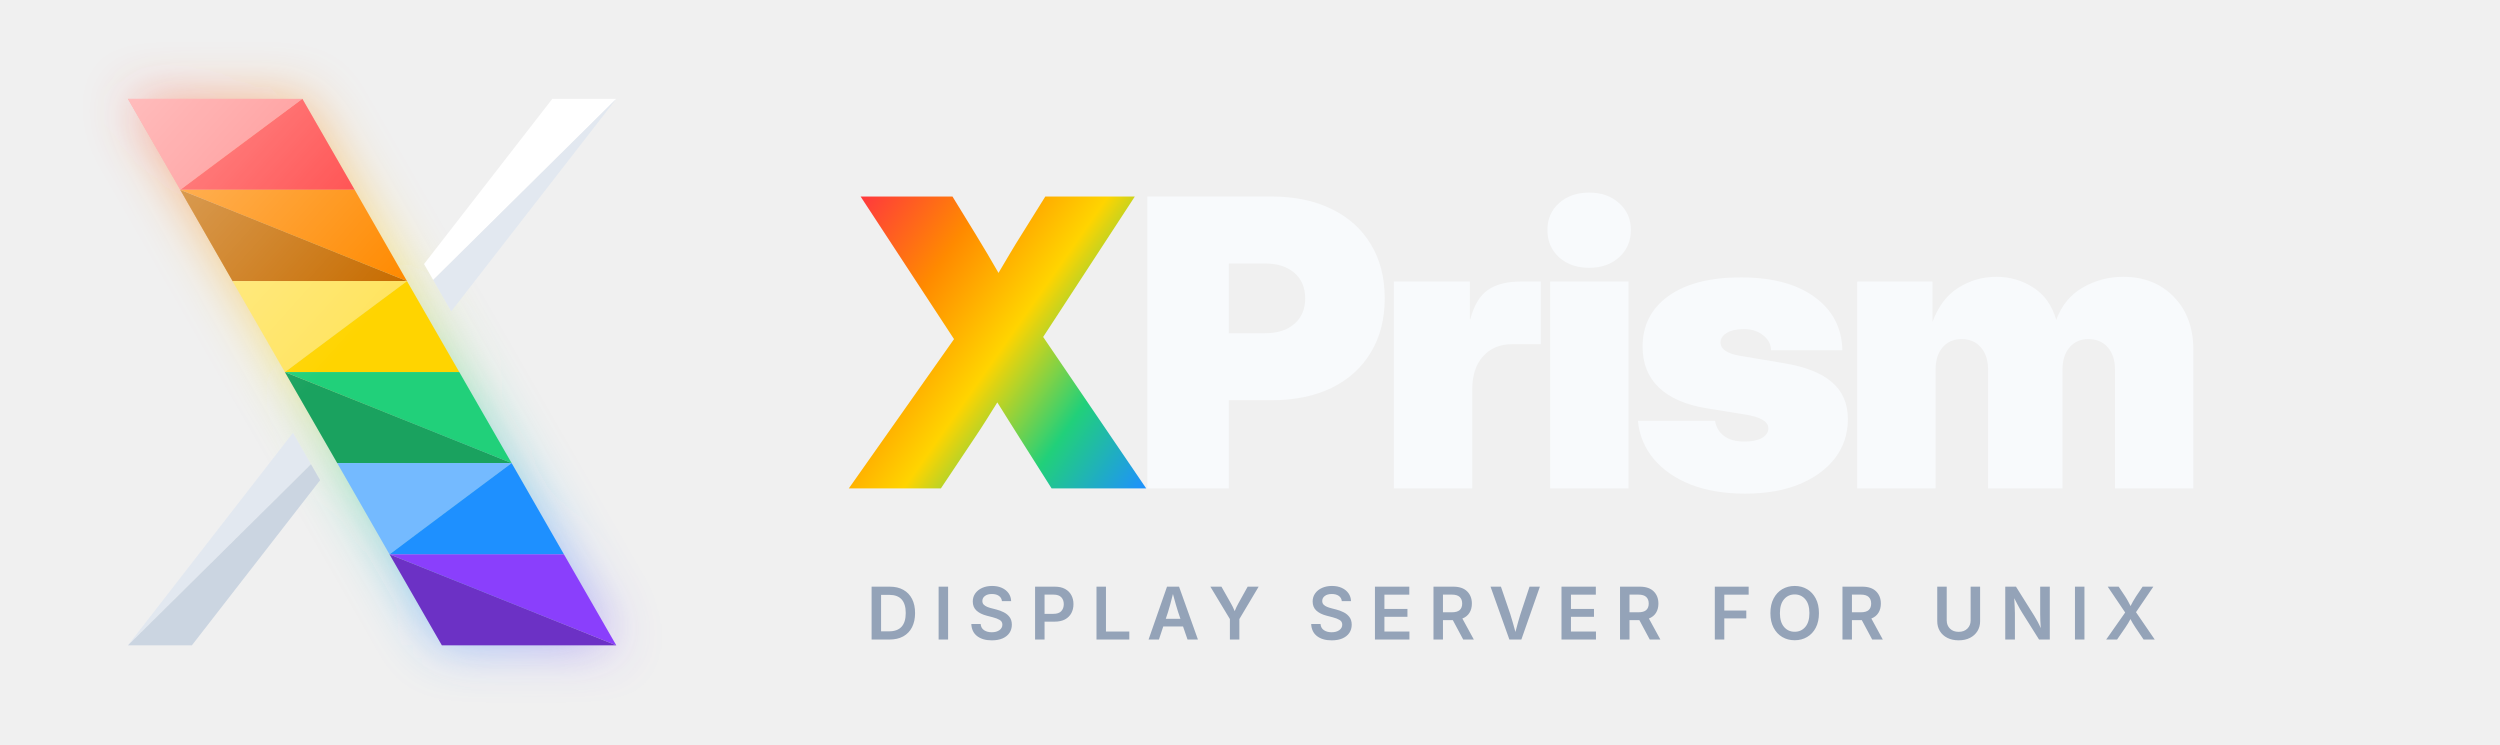
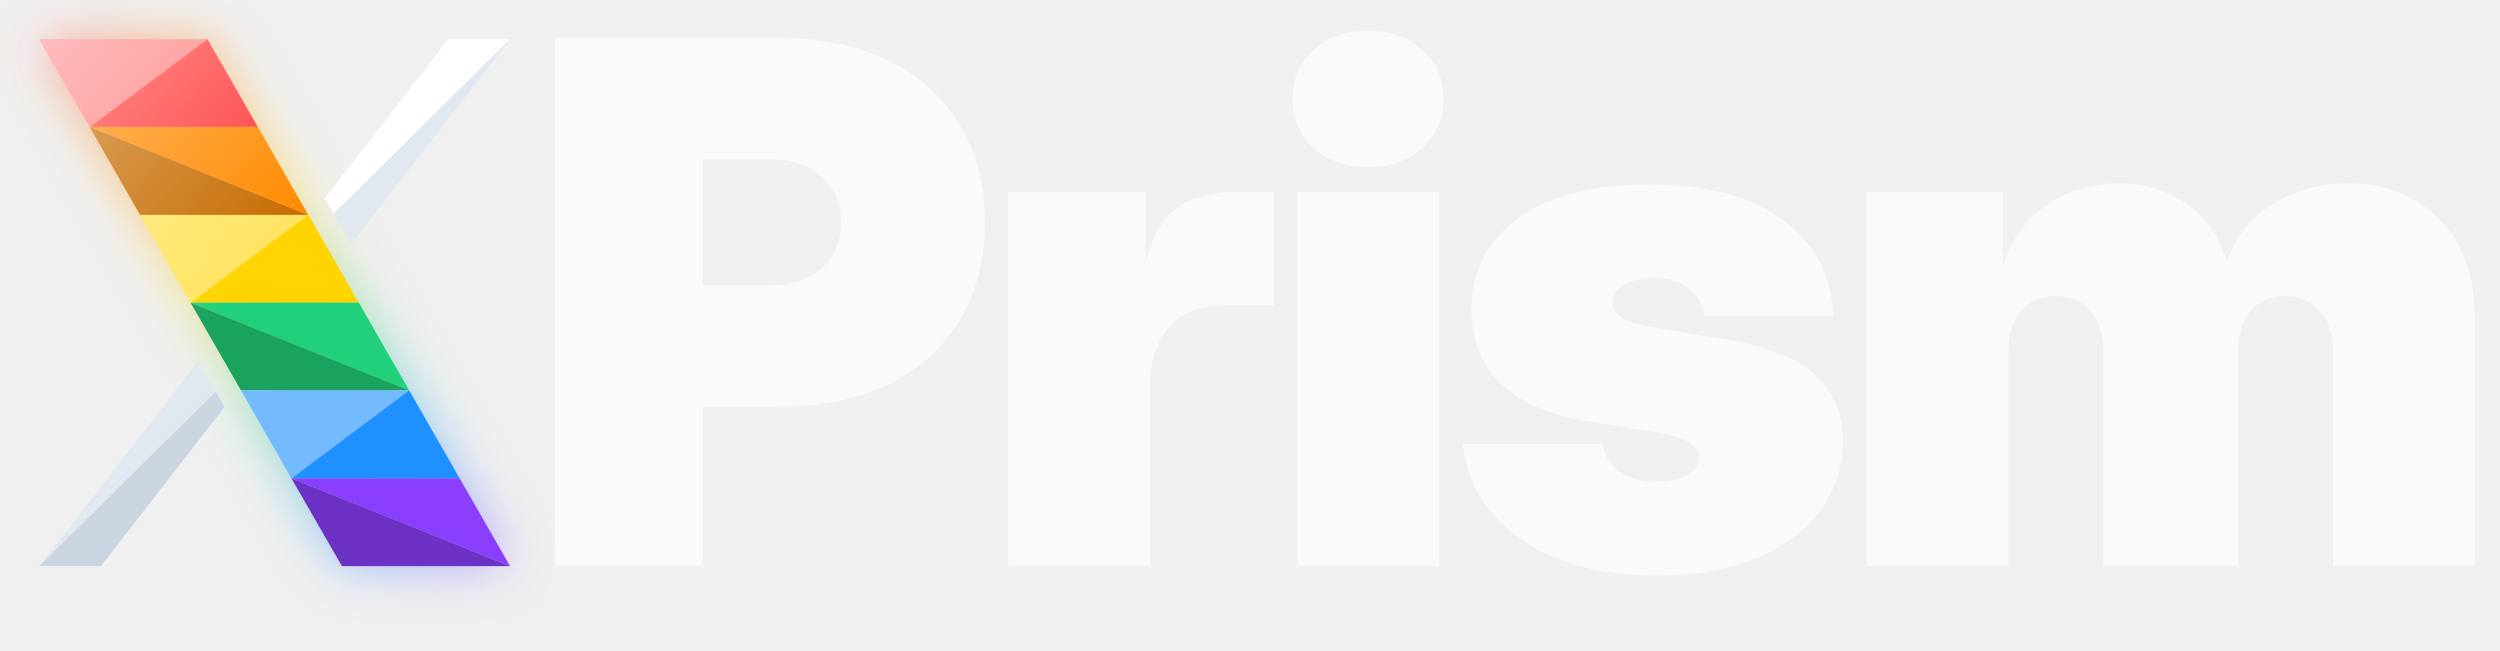
- <svg xmlns="http://www.w3.org/2000/svg" viewBox="0 0 860 256" width="860" height="256" version="1.1" id="svg31">
-   <defs id="defs8">
-     <mask id="cutw">
-       <rect x="-10" y="-10" width="280" height="280" fill="#fff" id="rect1" />
-       <polygon points="44.0,34.0 104.0,34.0 212.0,222.0 152.0,222.0" fill="#000" stroke="#000" stroke-width="16" stroke-linejoin="round" id="polygon1" />
-     </mask>
-     <linearGradient id="sheenw" x1="0" y1="0" x2="1" y2="1">
-       <stop offset="0" stop-color="#fff" stop-opacity="0.45" id="stop1" />
-       <stop offset="0.45" stop-color="#fff" stop-opacity="0" id="stop2" />
-     </linearGradient>
-     <filter id="gloww" x="-0.129" y="-0.115" width="1.257" height="1.23">
-       <feGaussianBlur stdDeviation="9" id="feGaussianBlur2" />
-     </filter>
-     <linearGradient id="specw" x1="44" y1="34" x2="212" y2="222" gradientUnits="userSpaceOnUse">
-       <stop offset="0.00" stop-color="#ff3b3b" id="stop3" />
-       <stop offset="0.20" stop-color="#ff8a00" id="stop4" />
-       <stop offset="0.40" stop-color="#ffd400" id="stop5" />
-       <stop offset="0.60" stop-color="#21d07a" id="stop6" />
-       <stop offset="0.80" stop-color="#1e90ff" id="stop7" />
-       <stop offset="1.00" stop-color="#8a3ffc" id="stop8" />
-     </linearGradient>
-   </defs>
-   <polygon points="44.0,34.0 104.0,34.0 212.0,222.0 152.0,222.0" fill="url(#specw)" opacity="0.45" filter="url(#gloww)" id="polygon8" />
-   <g mask="url(#cutw)" id="g12">
-     <polygon points="190.0,34.0 212.0,34.0 117.0,128.0" fill="#ffffff" id="polygon9" />
-     <polygon points="212.0,34.0 139.0,128.0 117.0,128.0" fill="#e2e8f0" id="polygon10" />
-     <polygon points="117.0,128.0 139.0,128.0 44.0,222.0" fill="#e2e8f0" id="polygon11" />
-     <polygon points="139.0,128.0 66.0,222.0 44.0,222.0" fill="#cbd5e1" id="polygon12" />
+ <svg xmlns="http://www.w3.org/2000/svg" viewBox="-14 -14 892 232" width="892" height="232" version="1.1" id="svg25">
+   <defs id="defs25" />
+   <g transform="translate(-44,-34)" id="g25">
+     <defs id="defs8">
+       <mask id="cutw">
+         <rect x="-10" y="-10" width="280" height="280" fill="#fff" id="rect1" />
+         <polygon points="44.0,34.0 104.0,34.0 212.0,222.0 152.0,222.0" fill="#000" stroke="#000" stroke-width="16" stroke-linejoin="round" id="polygon1" />
+       </mask>
+       <linearGradient id="sheenw" x1="0" y1="0" x2="1" y2="1">
+         <stop offset="0" stop-color="#fff" stop-opacity="0.45" id="stop1" />
+         <stop offset="0.45" stop-color="#fff" stop-opacity="0" id="stop2" />
+       </linearGradient>
+       <filter id="gloww" x="-0.129" y="-0.115" width="1.257" height="1.23">
+         <feGaussianBlur stdDeviation="9" id="feGaussianBlur2" />
+       </filter>
+       <linearGradient id="specw" x1="44" y1="34" x2="212" y2="222" gradientUnits="userSpaceOnUse">
+         <stop offset="0.00" stop-color="#ff3b3b" id="stop3" />
+         <stop offset="0.20" stop-color="#ff8a00" id="stop4" />
+         <stop offset="0.40" stop-color="#ffd400" id="stop5" />
+         <stop offset="0.60" stop-color="#21d07a" id="stop6" />
+         <stop offset="0.80" stop-color="#1e90ff" id="stop7" />
+         <stop offset="1.00" stop-color="#8a3ffc" id="stop8" />
+       </linearGradient>
+     </defs>
+     <polygon points="44.0,34.0 104.0,34.0 212.0,222.0 152.0,222.0" fill="url(#specw)" opacity="0.45" filter="url(#gloww)" id="polygon8" />
+     <g mask="url(#cutw)" id="g12">
+       <polygon points="190.0,34.0 212.0,34.0 117.0,128.0" fill="#ffffff" id="polygon9" />
+       <polygon points="212.0,34.0 139.0,128.0 117.0,128.0" fill="#e2e8f0" id="polygon10" />
+       <polygon points="117.0,128.0 139.0,128.0 44.0,222.0" fill="#e2e8f0" id="polygon11" />
+       <polygon points="139.0,128.0 66.0,222.0 44.0,222.0" fill="#cbd5e1" id="polygon12" />
+     </g>
+     <g id="g24">
+       <polygon points="44.0,34.0 104.0,34.0 62.0,65.3" fill="#ff8585" id="polygon13" />
+       <polygon points="104.0,34.0 122.0,65.3 62.0,65.3" fill="#ff3b3b" id="polygon14" />
+       <polygon points="62.0,65.3 122.0,65.3 140.0,96.7" fill="#ff8a00" id="polygon15" />
+       <polygon points="62.0,65.3 140.0,96.7 80.0,96.7" fill="#c76c00" id="polygon16" />
+       <polygon points="80.0,96.7 140.0,96.7 98.0,128.0" fill="#ffe461" id="polygon17" />
+       <polygon points="140.0,96.7 158.0,128.0 98.0,128.0" fill="#ffd400" id="polygon18" />
+       <polygon points="98.0,128.0 158.0,128.0 176.0,159.3" fill="#21d07a" id="polygon19" />
+       <polygon points="98.0,128.0 176.0,159.3 116.0,159.3" fill="#1aa25f" id="polygon20" />
+       <polygon points="116.0,159.3 176.0,159.3 134.0,190.7" fill="#74baff" id="polygon21" />
+       <polygon points="176.0,159.3 194.0,190.7 134.0,190.7" fill="#1e90ff" id="polygon22" />
+       <polygon points="134.0,190.7 194.0,190.7 212.0,222.0" fill="#8a3ffc" id="polygon23" />
+       <polygon points="134.0,190.7 212.0,222.0 152.0,222.0" fill="#6c31c5" id="polygon24" />
+     </g>
+     <polygon points="44.0,34.0 104.0,34.0 212.0,222.0 152.0,222.0" fill="url(#sheenw)" id="polygon25" />
  </g>
-   <g id="g24">
-     <polygon points="44.0,34.0 104.0,34.0 62.0,65.3" fill="#ff8585" id="polygon13" />
-     <polygon points="104.0,34.0 122.0,65.3 62.0,65.3" fill="#ff3b3b" id="polygon14" />
-     <polygon points="62.0,65.3 122.0,65.3 140.0,96.7" fill="#ff8a00" id="polygon15" />
-     <polygon points="62.0,65.3 140.0,96.7 80.0,96.7" fill="#c76c00" id="polygon16" />
-     <polygon points="80.0,96.7 140.0,96.7 98.0,128.0" fill="#ffe461" id="polygon17" />
-     <polygon points="140.0,96.7 158.0,128.0 98.0,128.0" fill="#ffd400" id="polygon18" />
-     <polygon points="98.0,128.0 158.0,128.0 176.0,159.3" fill="#21d07a" id="polygon19" />
-     <polygon points="98.0,128.0 176.0,159.3 116.0,159.3" fill="#1aa25f" id="polygon20" />
-     <polygon points="116.0,159.3 176.0,159.3 134.0,190.7" fill="#74baff" id="polygon21" />
-     <polygon points="176.0,159.3 194.0,190.7 134.0,190.7" fill="#1e90ff" id="polygon22" />
-     <polygon points="134.0,190.7 194.0,190.7 212.0,222.0" fill="#8a3ffc" id="polygon23" />
-     <polygon points="134.0,190.7 212.0,222.0 152.0,222.0" fill="#6c31c5" id="polygon24" />
-   </g>
-   <polygon points="44.0,34.0 104.0,34.0 212.0,222.0 152.0,222.0" fill="url(#sheenw)" id="polygon25" />
-   <defs id="defs30">
-     <linearGradient id="wm" x1="296" y1="70" x2="436" y2="168" gradientUnits="userSpaceOnUse">
-       <stop offset="0.00" stop-color="#ff3b3b" id="stop25" />
-       <stop offset="0.20" stop-color="#ff8a00" id="stop26" />
-       <stop offset="0.40" stop-color="#ffd400" id="stop27" />
-       <stop offset="0.60" stop-color="#21d07a" id="stop28" />
-       <stop offset="0.80" stop-color="#1e90ff" id="stop29" />
-       <stop offset="1.00" stop-color="#8a3ffc" id="stop30" />
-     </linearGradient>
-   </defs>
-   <g id="text30" style="font-weight:900;font-size:138px;font-family:'Inter Display';letter-spacing:-5;fill:#f8fafc" aria-label="XPrism">
-     <path style="fill:url(#wm)" d="m 292,168 36.185,-51.346 -32.142,-49.055 h 31.603 l 8.019,13.072 q 2.021,3.302 3.976,6.604 1.954,3.302 3.841,6.604 1.954,-3.302 3.908,-6.604 1.954,-3.302 4.043,-6.604 l 8.153,-13.072 h 30.794 L 358.844,115.913 394.287,168 h -32.546 L 350.825,150.75 q -1.954,-3.1 -3.908,-6.199 -1.887,-3.1 -3.841,-6.132 -1.887,3.032 -3.841,6.132 -1.954,3.1 -4.043,6.199 L 323.67,168 Z" id="path31" />
-     <path d="M 394.678,168 V 67.6 h 42.653 q 11.994,0 20.754,4.312 8.76,4.245 13.477,12.129 4.784,7.816 4.784,18.598 0,10.714 -4.784,18.598 -4.717,7.884 -13.477,12.196 -8.76,4.245 -20.754,4.245 H 422.709 V 168 Z m 28.031,-53.367 h 12.533 q 6.334,0 10.04,-3.234 3.706,-3.234 3.706,-8.76 0,-5.525 -3.706,-8.76 -3.706,-3.234 -10.04,-3.234 H 422.709 Z M 479.499,168 V 96.844 h 26.145 v 12.938 h 0.135 q 1.954,-7.21 6.064,-10.04 4.11,-2.897 11.455,-2.897 h 6.738 v 21.562 h -9.838 q -6.334,0 -10.04,4.178 -3.706,4.178 -3.706,11.32 V 168 Z m 53.758,0 V 96.844 h 26.953 V 168 Z m 13.409,-75.873 q -6.334,0 -10.377,-3.639 -3.976,-3.639 -3.976,-9.366 0,-5.66 3.976,-9.231 4.043,-3.639 10.377,-3.639 6.334,0 10.31,3.639 4.043,3.571 4.043,9.231 0,5.728 -4.043,9.366 Q 553,92.127 546.666,92.127 Z m 53.69,77.692 q -10.579,0 -18.665,-3.1 -8.019,-3.167 -12.803,-8.827 -4.717,-5.66 -5.458,-13.14 h 26.549 q 0.472,3.167 3.032,5.188 2.628,1.954 6.94,1.954 3.976,0 6.132,-1.213 2.224,-1.28 2.224,-3.369 0,-3.437 -7.951,-4.717 l -13.342,-2.156 q -10.714,-1.752 -16.374,-7.143 -5.593,-5.391 -5.593,-14.016 0,-11.051 8.895,-17.452 8.962,-6.401 24.932,-6.401 16.105,0 25.336,6.738 9.299,6.738 9.568,18.328 h -24.527 q -0.067,-3.1 -2.763,-5.188 -2.628,-2.089 -6.536,-2.089 -3.908,0 -5.997,1.348 -2.089,1.28 -2.089,3.234 0,3.437 6.604,4.582 l 15.229,2.561 q 11.253,1.887 16.576,6.604 5.391,4.649 5.391,12.668 0,7.547 -4.38,13.342 -4.38,5.728 -12.331,9.029 -7.951,3.234 -18.598,3.234 z M 638.886,168 V 96.844 h 25.875 v 13.948 q 2.965,-8.086 8.895,-11.792 5.997,-3.773 13.072,-3.773 7.075,0 12.735,3.706 5.728,3.639 7.884,11.118 2.695,-7.412 9.097,-11.118 6.401,-3.706 13.948,-3.706 10.714,0 17.385,6.873 6.738,6.873 6.738,18.328 V 168 h -26.953 v -40.834 q 0,-4.852 -2.493,-7.682 -2.493,-2.83 -6.671,-2.83 -4.043,0 -6.469,2.83 -2.426,2.83 -2.426,7.682 V 168 h -25.605 v -40.834 q 0,-4.852 -2.493,-7.682 -2.426,-2.83 -6.604,-2.83 -4.11,0 -6.536,2.83 -2.426,2.83 -2.426,7.682 V 168 Z" id="path32" />
-   </g>
-   <path d="m 305.983,220 h -6.152 v -18.188 h 6.274 q 2.71,0 4.651,1.099 1.953,1.086 2.991,3.125 1.038,2.026 1.038,4.846 0,2.844 -1.05,4.895 -1.038,2.039 -3.015,3.137 Q 308.754,220 305.983,220 Z m -2.893,-2.82 h 2.734 q 5.75,0 5.75,-6.299 0,-6.25 -5.664,-6.25 h -2.82 z m 23.054,-15.369 V 220 h -3.259 v -18.188 z m 15.046,18.469 q -3.174,0 -5.066,-1.465 -1.88,-1.465 -1.99,-4.163 h 3.21 q 0.11,1.44 1.196,2.148 1.086,0.696 2.625,0.696 1.611,0 2.625,-0.72 1.025,-0.732 1.025,-1.904 0,-1.062 -0.903,-1.599 -0.903,-0.549 -2.38,-0.928 l -2.063,-0.537 q -2.283,-0.586 -3.564,-1.77 -1.27,-1.184 -1.27,-3.113 0,-1.611 0.867,-2.808 0.867,-1.208 2.368,-1.88 1.501,-0.671 3.406,-0.671 1.941,0 3.394,0.671 1.465,0.671 2.295,1.855 0.83,1.184 0.867,2.698 h -3.162 q -0.122,-1.16 -1.05,-1.807 -0.916,-0.647 -2.393,-0.647 -1.538,0 -2.417,0.684 -0.879,0.671 -0.879,1.709 0,0.769 0.464,1.257 0.476,0.476 1.184,0.769 0.72,0.293 1.453,0.476 l 1.697,0.439 q 1.343,0.33 2.563,0.952 1.233,0.61 2.002,1.648 0.781,1.038 0.781,2.625 0,1.599 -0.818,2.82 -0.818,1.208 -2.356,1.892 -1.538,0.671 -3.711,0.671 z M 356.066,220 v -18.188 h 6.799 q 2.087,0 3.516,0.781 1.428,0.781 2.161,2.148 0.732,1.355 0.732,3.088 0,1.746 -0.745,3.113 -0.732,1.355 -2.173,2.136 -1.44,0.769 -3.54,0.769 h -3.491 V 220 Z m 3.259,-8.838 h 3.064 q 1.843,0 2.698,-0.94 0.854,-0.94 0.854,-2.393 0,-1.453 -0.854,-2.368 -0.854,-0.916 -2.722,-0.916 h -3.04 z M 377.192,220 v -18.188 h 3.259 v 15.442 h 8.032 V 220 Z m 17.915,0 6.348,-18.188 h 4.138 L 412.087,220 h -3.577 l -1.55,-4.504 h -6.799 L 398.671,220 Z m 5.92,-7.129 h 5.042 l -0.793,-2.319 q -0.403,-1.257 -0.842,-2.783 -0.427,-1.526 -0.94,-3.418 -0.488,1.904 -0.903,3.455 -0.415,1.538 -0.793,2.747 z M 423.081,220 v -7.043 l -6.714,-11.145 h 3.809 l 3.247,5.737 q 0.378,0.671 0.696,1.306 0.317,0.623 0.61,1.379 0.305,-0.781 0.61,-1.404 0.317,-0.635 0.671,-1.282 l 3.186,-5.737 h 3.784 l -6.641,11.145 V 220 Z m 35.024,0.281 q -3.174,0 -5.066,-1.465 -1.88,-1.465 -1.99,-4.163 h 3.21 q 0.11,1.44 1.196,2.148 1.086,0.696 2.625,0.696 1.611,0 2.625,-0.72 1.025,-0.732 1.025,-1.904 0,-1.062 -0.903,-1.599 -0.903,-0.549 -2.38,-0.928 l -2.063,-0.537 q -2.283,-0.586 -3.564,-1.77 -1.27,-1.184 -1.27,-3.113 0,-1.611 0.867,-2.808 0.867,-1.208 2.368,-1.88 1.501,-0.671 3.406,-0.671 1.941,0 3.394,0.671 1.465,0.671 2.295,1.855 0.83,1.184 0.867,2.698 h -3.162 q -0.122,-1.16 -1.05,-1.807 -0.916,-0.647 -2.393,-0.647 -1.538,0 -2.417,0.684 -0.879,0.671 -0.879,1.709 0,0.769 0.464,1.257 0.476,0.476 1.184,0.769 0.72,0.293 1.453,0.476 l 1.697,0.439 q 1.343,0.33 2.563,0.952 1.233,0.61 2.002,1.648 0.781,1.038 0.781,2.625 0,1.599 -0.818,2.82 -0.818,1.208 -2.356,1.892 -1.538,0.671 -3.711,0.671 z M 472.98,220 v -18.188 h 11.816 v 2.747 h -8.557 v 4.907 h 7.922 v 2.71 h -7.922 v 5.078 h 8.606 V 220 Z m 20.137,0 v -18.188 h 6.799 q 3.137,0 4.773,1.611 1.636,1.611 1.636,4.211 0,1.843 -0.83,3.174 -0.83,1.331 -2.441,1.965 L 506.997,220 h -3.65 l -3.577,-6.677 h -3.394 V 220 Z m 3.259,-9.375 h 3.064 q 1.843,0 2.698,-0.769 0.855,-0.781 0.855,-2.222 0,-1.465 -0.855,-2.271 -0.854,-0.818 -2.722,-0.818 h -3.04 z m 22.847,9.375 -6.482,-18.188 h 3.577 l 3.223,9.448 q 0.391,1.208 0.818,2.734 0.439,1.526 0.952,3.406 0.964,-3.735 1.721,-6.14 l 3.125,-9.448 h 3.564 L 523.349,220 Z m 17.927,0 v -18.188 h 11.816 v 2.747 h -8.557 v 4.907 h 7.922 v 2.71 h -7.922 v 5.078 h 8.606 V 220 Z m 20.137,0 v -18.188 h 6.799 q 3.137,0 4.773,1.611 1.636,1.611 1.636,4.211 0,1.843 -0.83,3.174 -0.83,1.331 -2.441,1.965 L 571.167,220 h -3.65 l -3.577,-6.677 h -3.394 V 220 Z m 3.259,-9.375 h 3.064 q 1.843,0 2.698,-0.769 0.854,-0.781 0.854,-2.222 0,-1.465 -0.854,-2.271 -0.855,-0.818 -2.722,-0.818 h -3.04 z M 589.895,220 v -18.188 h 11.646 v 2.747 h -8.386 v 5.457 h 7.568 v 2.71 h -7.568 V 220 Z m 27.485,0.244 q -2.393,0 -4.285,-1.111 -1.88,-1.111 -2.979,-3.198 -1.099,-2.087 -1.099,-5.017 0,-2.942 1.099,-5.029 1.099,-2.1 2.979,-3.21 1.892,-1.111 4.285,-1.111 2.38,0 4.26,1.111 1.892,1.111 2.979,3.21 1.099,2.087 1.099,5.029 0,2.942 -1.099,5.029 -1.086,2.075 -2.979,3.186 -1.88,1.111 -4.26,1.111 z m 0,-2.917 q 2.222,0 3.638,-1.648 1.416,-1.648 1.416,-4.761 0,-3.125 -1.416,-4.773 -1.416,-1.66 -3.638,-1.66 -2.234,0 -3.662,1.66 -1.428,1.648 -1.428,4.773 0,3.101 1.428,4.761 1.428,1.648 3.662,1.648 z M 633.806,220 v -18.188 h 6.799 q 3.137,0 4.773,1.611 1.636,1.611 1.636,4.211 0,1.843 -0.83,3.174 -0.83,1.331 -2.441,1.965 L 647.685,220 h -3.65 l -3.577,-6.677 h -3.394 V 220 Z m 3.259,-9.375 h 3.064 q 1.843,0 2.698,-0.769 0.854,-0.781 0.854,-2.222 0,-1.465 -0.854,-2.271 -0.854,-0.818 -2.722,-0.818 h -3.04 z m 36.721,9.644 q -2.222,0 -3.882,-0.83 -1.66,-0.842 -2.576,-2.319 -0.916,-1.489 -0.916,-3.43 v -11.877 h 3.259 v 11.609 q 0,1.709 1.111,2.82 1.123,1.111 3.003,1.111 1.88,0 2.991,-1.111 1.123,-1.111 1.123,-2.82 v -11.609 h 3.259 v 11.877 q 0,1.941 -0.928,3.43 -0.916,1.477 -2.576,2.319 -1.66,0.83 -3.87,0.83 z M 689.809,220 v -18.188 h 3.687 l 6.287,10.022 q 0.488,0.781 1.062,1.831 0.574,1.038 1.172,2.405 -0.098,-1.318 -0.146,-2.6 -0.049,-1.282 -0.049,-2.112 v -9.546 h 3.308 V 220 h -3.699 l -5.676,-9.021 q -0.476,-0.757 -0.903,-1.501 -0.415,-0.745 -0.879,-1.624 -0.464,-0.879 -1.074,-2.063 0.085,1.685 0.159,3.052 0.073,1.367 0.073,2.124 V 220 Z m 27.241,-18.188 V 220 h -3.259 V 201.812 Z M 724.528,220 l 6.531,-9.302 -6.006,-8.887 h 3.772 l 2.209,3.32 q 0.684,1.05 1.074,1.807 0.403,0.745 0.806,1.538 0.403,-0.781 0.806,-1.538 0.403,-0.757 1.099,-1.807 l 2.246,-3.32 h 3.687 l -5.969,8.777 6.445,9.412 h -3.833 l -2.759,-4.077 q -0.647,-0.977 -1.013,-1.599 -0.354,-0.635 -0.745,-1.367 -0.391,0.72 -0.757,1.355 -0.366,0.635 -1.038,1.611 L 728.276,220 Z" id="text31" style="font-weight:600;font-size:25px;font-family:Inter;letter-spacing:5;fill:#94a3b8" aria-label="DISPLAY SERVER FOR UNIX" />
+   <path d="M 184.117,188 V -0.433 h 80.052 q 22.511,0 38.951,8.094 16.44,7.967 25.293,22.764 8.979,14.67 8.979,34.904 0,20.108 -8.979,34.904 -8.853,14.796 -25.293,22.89 -16.44,7.967 -38.951,7.967 H 236.727 V 188 Z M 236.727,87.84 h 23.522 q 11.888,0 18.843,-6.07 6.956,-6.07 6.956,-16.44 0,-10.37 -6.956,-16.44 -6.956,-6.07 -18.843,-6.07 H 236.727 Z M 345.695,188 V 54.453 h 49.068 v 24.281 h 0.253 q 3.667,-13.532 11.382,-18.843 7.714,-5.438 21.499,-5.438 h 12.646 v 40.469 h -18.464 q -11.888,0 -18.843,7.841 -6.956,7.841 -6.956,21.246 V 188 Z m 103.277,0 V 54.453 h 50.586 V 188 Z m 25.166,-142.399 q -11.888,0 -19.476,-6.829 -7.461,-6.829 -7.461,-17.579 0,-10.623 7.461,-17.326 7.588,-6.829 19.476,-6.829 11.888,0 19.349,6.829 7.588,6.703 7.588,17.326 0,10.75 -7.588,17.579 -7.461,6.829 -19.349,6.829 z M 577.29,191.415 q -19.855,0 -35.031,-5.817 -15.049,-5.944 -24.028,-16.567 -8.853,-10.623 -10.244,-24.661 h 49.827 q 0.885,5.944 5.691,9.738 4.932,3.667 13.026,3.667 7.461,0 11.508,-2.276 4.173,-2.403 4.173,-6.323 0,-6.45 -14.923,-8.853 l -25.04,-4.047 q -20.108,-3.288 -30.731,-13.405 -10.497,-10.117 -10.497,-26.305 0,-20.74 16.693,-32.754 16.82,-12.014 46.792,-12.014 30.225,0 47.551,12.646 17.452,12.646 17.958,34.398 h -46.033 q -0.126,-5.817 -5.185,-9.738 -4.932,-3.92 -12.267,-3.92 -7.335,0 -11.255,2.529 -3.92,2.403 -3.92,6.07 0,6.45 12.394,8.6 l 28.581,4.806 q 21.12,3.541 31.11,12.394 10.117,8.726 10.117,23.775 0,14.164 -8.22,25.04 -8.22,10.75 -23.143,16.946 -14.923,6.07 -34.904,6.07 z M 651.986,188 V 54.453 h 48.562 V 80.631 Q 706.113,65.456 717.242,58.5 q 11.255,-7.082 24.534,-7.082 13.279,0 23.902,6.956 10.75,6.829 14.796,20.867 5.059,-13.911 17.073,-20.867 12.014,-6.956 26.178,-6.956 20.108,0 32.628,12.899 12.646,12.899 12.646,34.398 V 188 h -50.586 v -76.638 q 0,-9.105 -4.679,-14.417 -4.679,-5.312 -12.52,-5.312 -7.588,0 -12.141,5.312 Q 784.521,102.257 784.521,111.362 V 188 h -48.057 v -76.638 q 0,-9.105 -4.679,-14.417 -4.553,-5.312 -12.394,-5.312 -7.714,0 -12.267,5.312 -4.553,5.312 -4.553,14.417 V 188 Z" id="text25" style="font-weight:900;font-size:259px;font-family:'Inter Display';letter-spacing:-7;fill:#f8fafc" aria-label="Prism" />
</svg>
